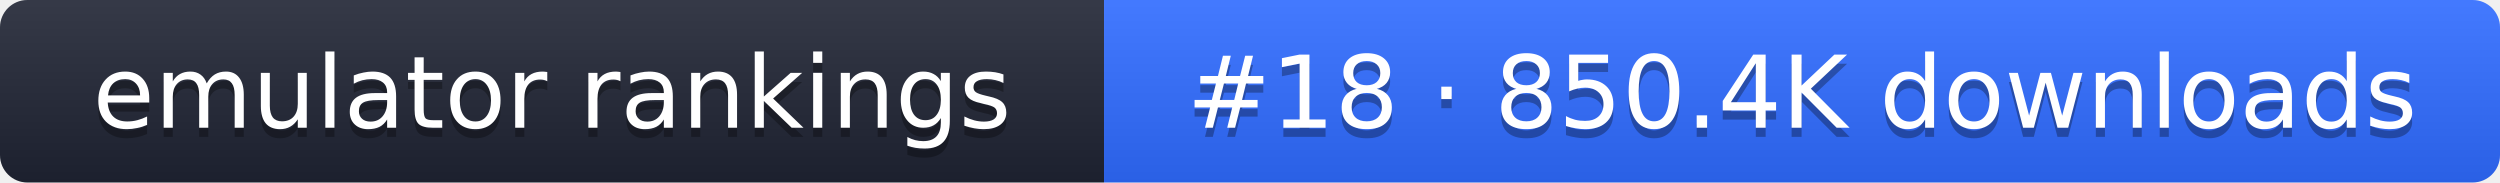
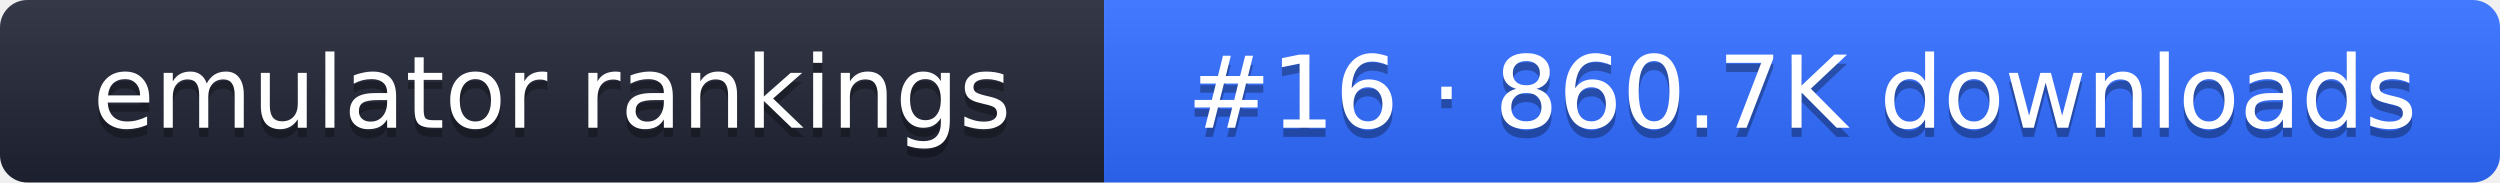
- <svg xmlns="http://www.w3.org/2000/svg" width="274" height="20" role="img" aria-label="emulator rankings: #18 · 850.4K downloads">
+ <svg xmlns="http://www.w3.org/2000/svg" width="274" height="20" role="img" aria-label="emulator rankings: #16 · 860.7K downloads">
  <linearGradient id="g" x2="0" y2="100%">
    <stop offset="0" stop-color="#fff" stop-opacity=".1" />
    <stop offset="1" stop-opacity=".1" />
  </linearGradient>
  <clipPath id="r">
    <rect width="274" height="20" rx="3" fill="#fff" />
  </clipPath>
  <g clip-path="url(#r)">
    <rect width="121" height="20" fill="#1f2433" />
    <rect x="121" width="153" height="20" fill="#2f6bff" />
    <rect width="274" height="20" fill="url(#g)" />
  </g>
  <g fill="#fff" text-anchor="middle" font-family="Verdana,DejaVu Sans,sans-serif" font-size="11">
    <text x="60.5" y="15" fill="#010101" fill-opacity=".3">emulator rankings</text>
    <text x="60.5" y="14">emulator rankings</text>
-     <text x="197.5" y="15" fill="#010101" fill-opacity=".3">#18 · 850.4K downloads</text>
-     <text x="197.5" y="14">#18 · 850.4K downloads</text>
+     <text x="197.5" y="15" fill="#010101" fill-opacity=".3">#16 · 860.7K downloads</text>
+     <text x="197.5" y="14">#16 · 860.7K downloads</text>
  </g>
</svg>
